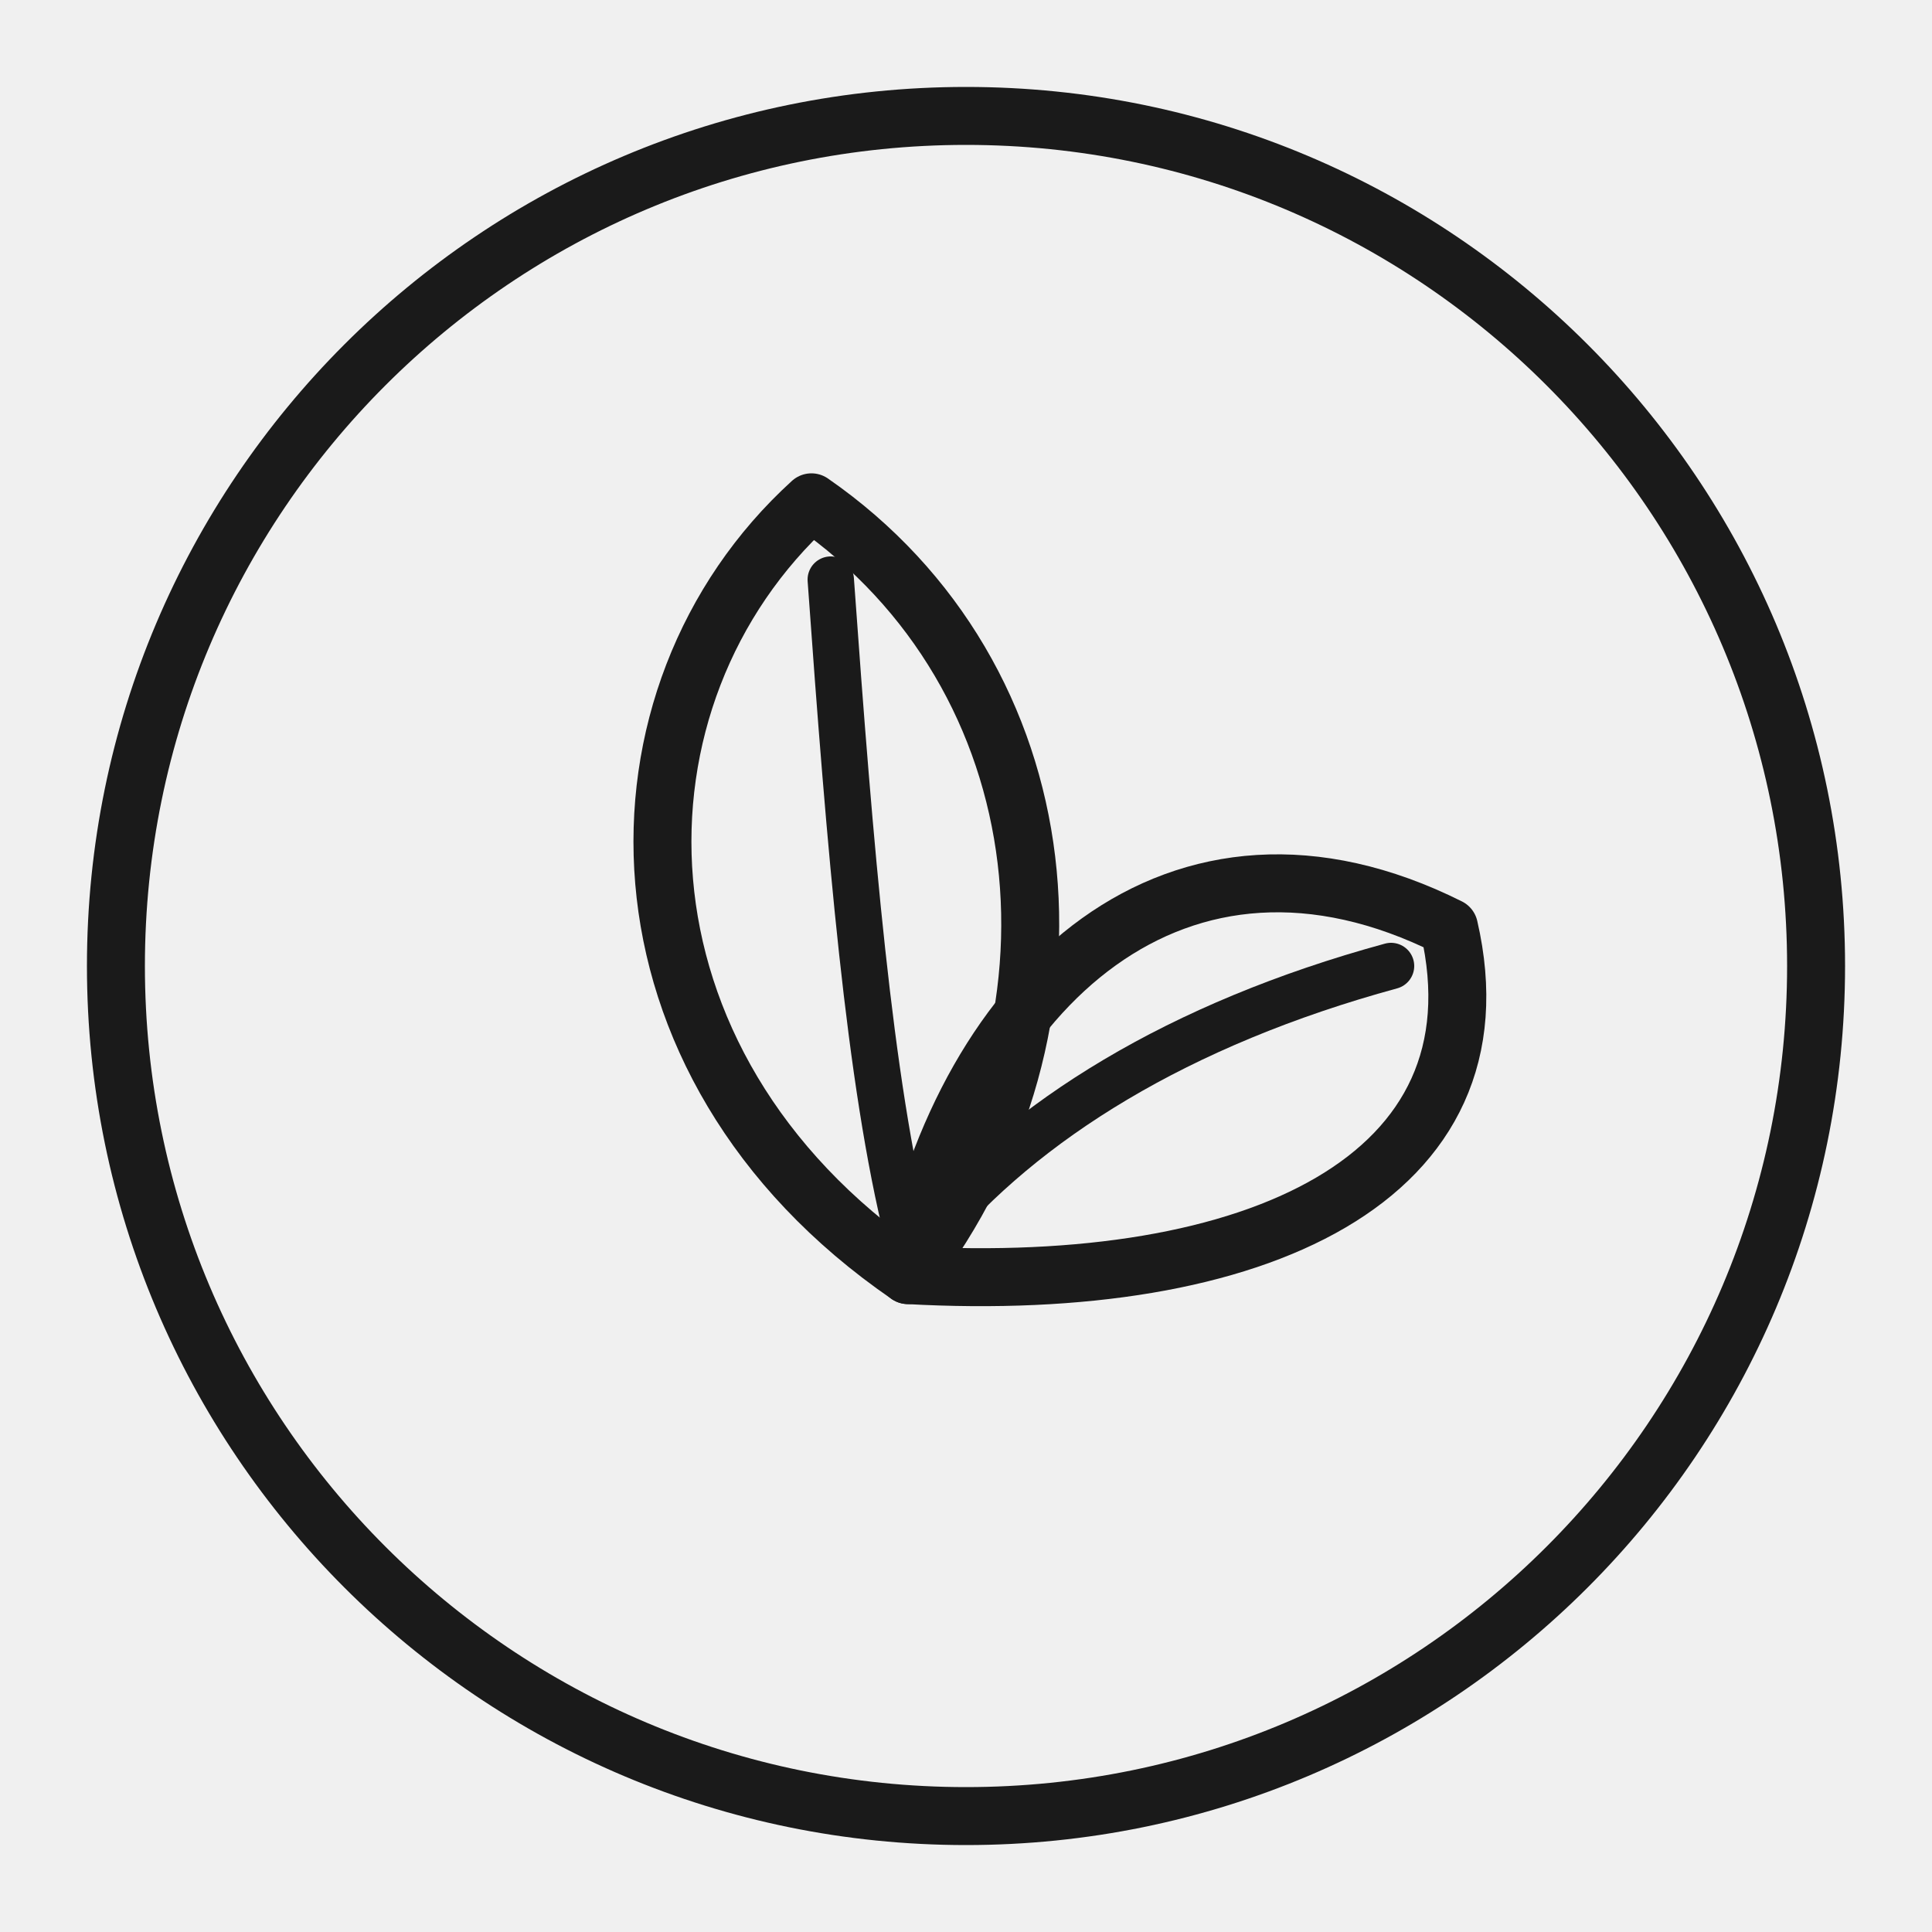
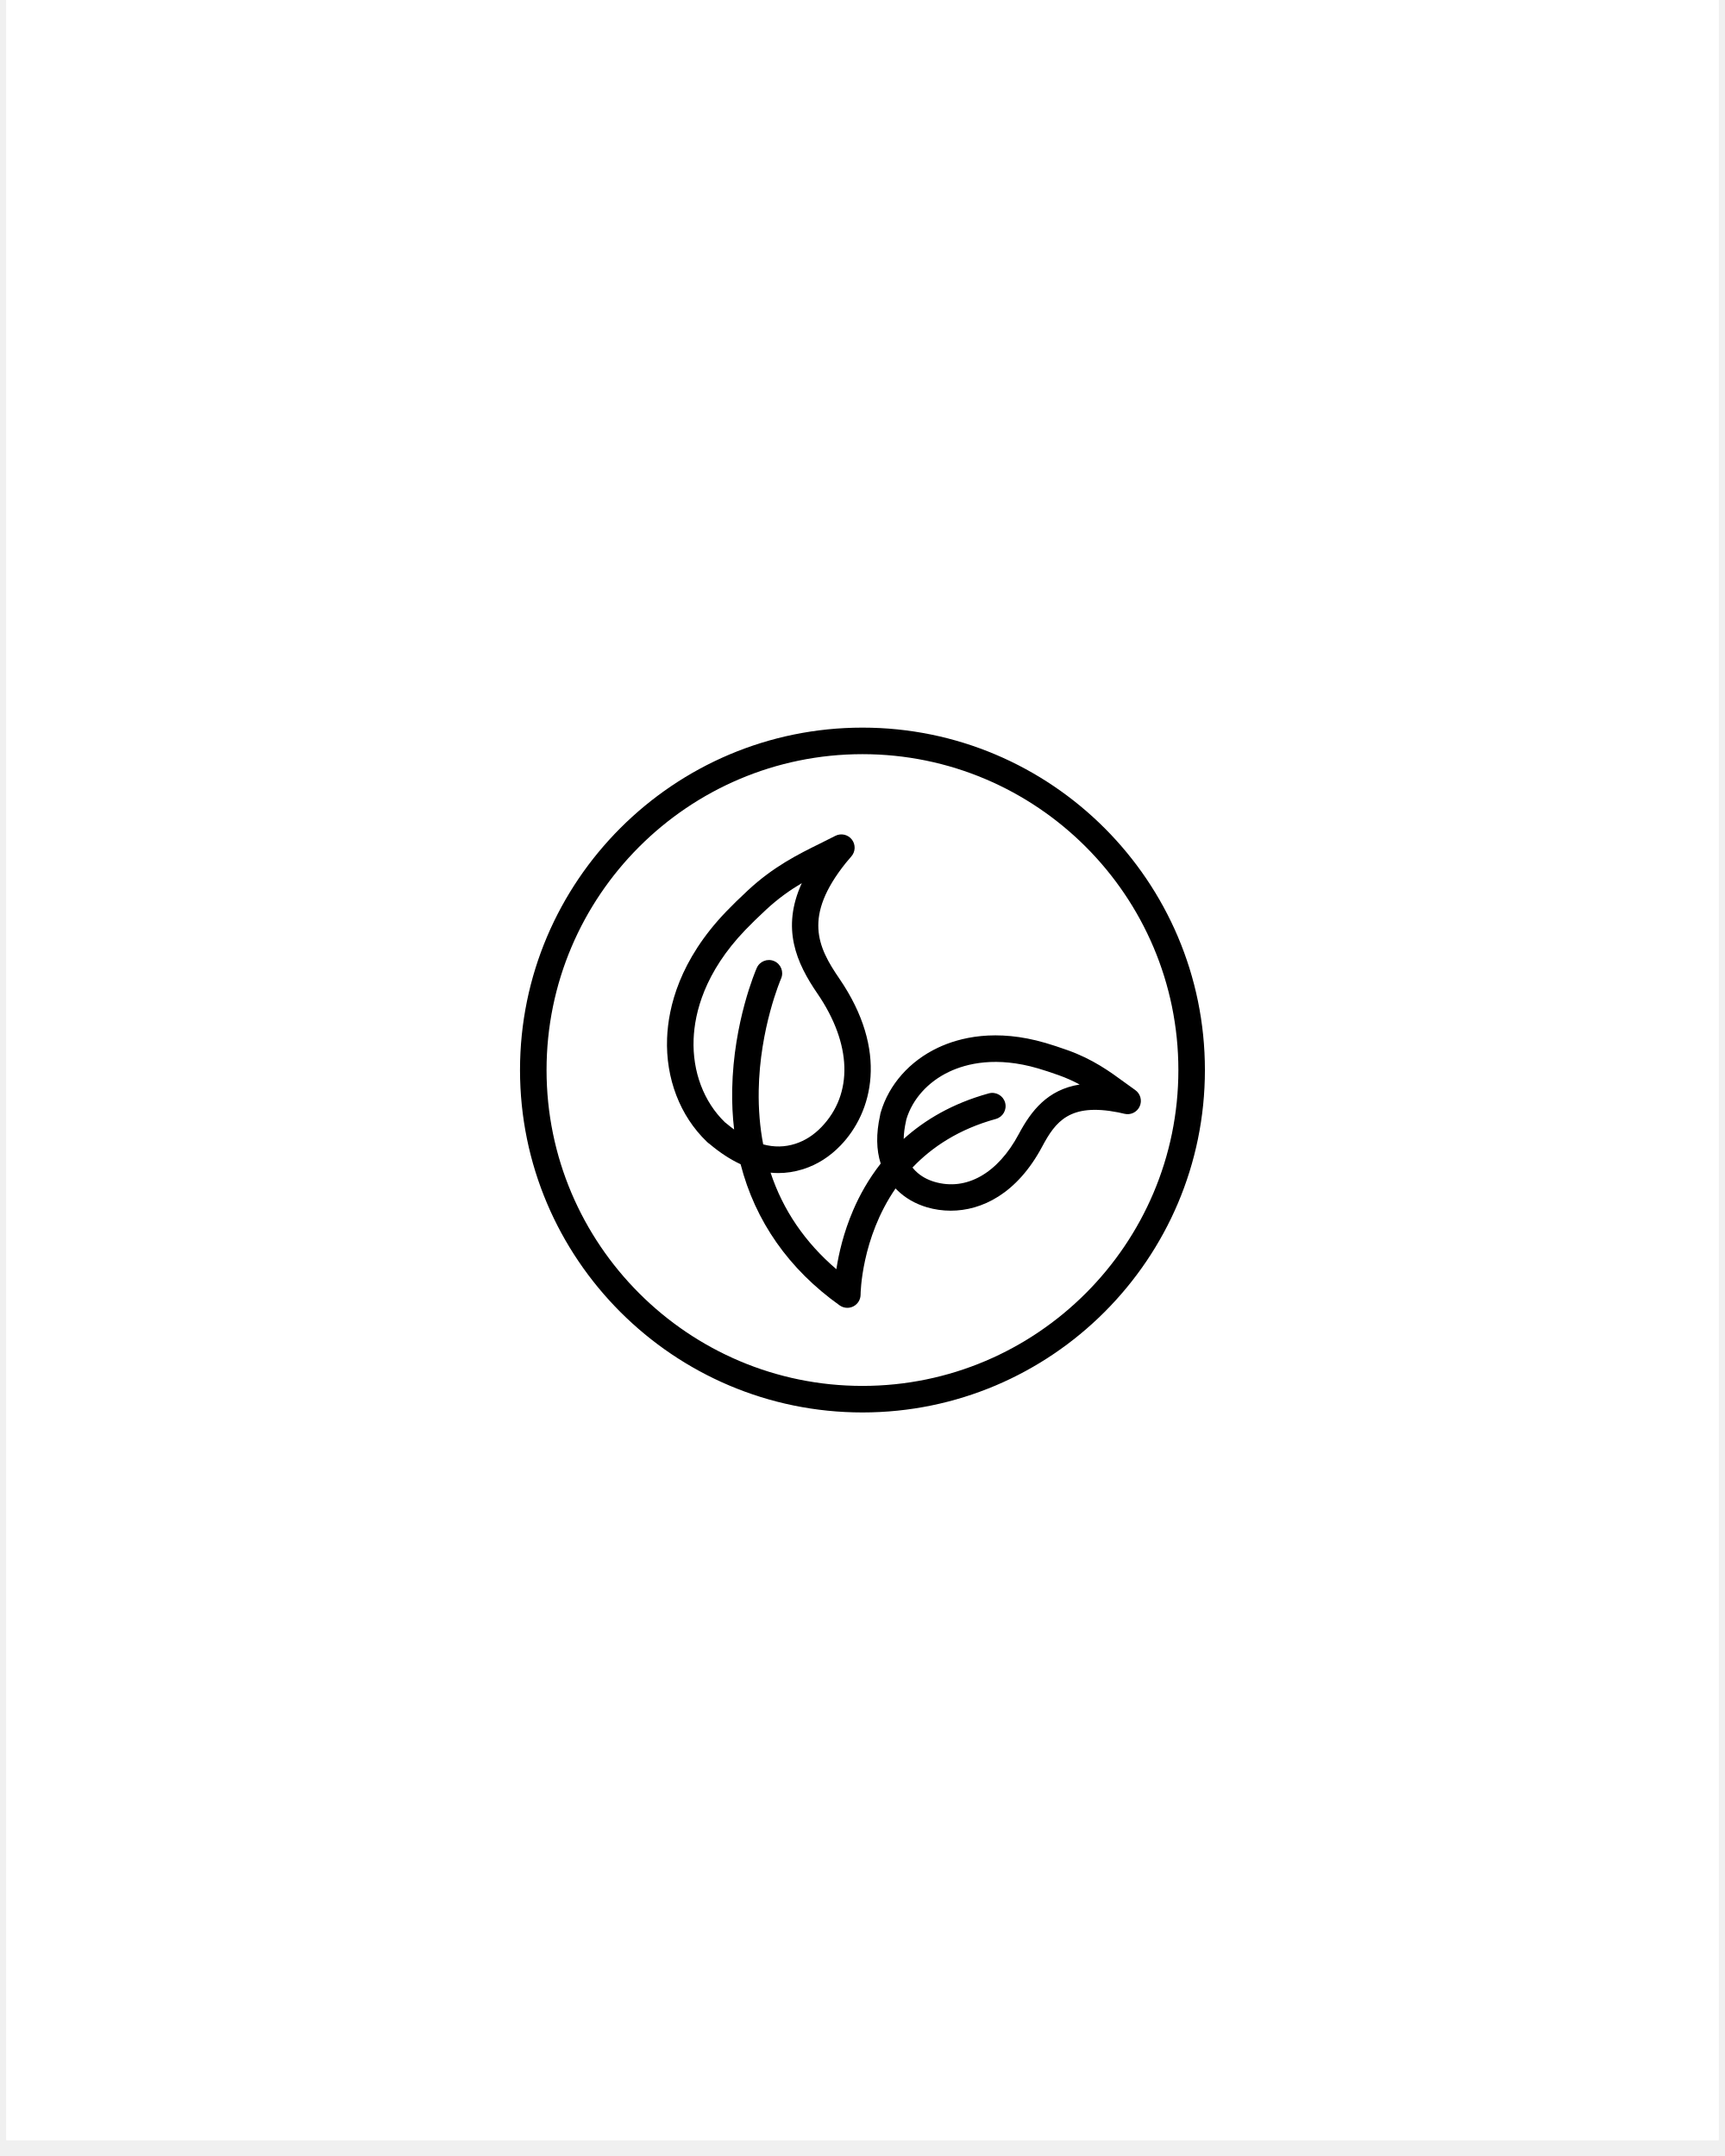
- <svg xmlns="http://www.w3.org/2000/svg" viewBox="0 0 100 100" fill="none" stroke="#1a1a1a" stroke-width="3" stroke-linecap="round" stroke-linejoin="round">
-   <circle cx="50" cy="50" r="44" />
-   <path d="M42 26 C31 36 31 55 47 66 C57 53 55 35 42 26 Z" />
-   <path d="M43 30 C44 44 45 56 47 64" stroke-width="2.4" />
-   <path d="M75 48 C61 41 50 51 47 66 C65 67 78 61 75 48 Z" />
-   <path d="M72 50 C61 53 53 58 48 64" stroke-width="2.4" />
+ <svg xmlns="http://www.w3.org/2000/svg" width="1080" zoomAndPan="magnify" viewBox="0 0 810 1020" height="1350" preserveAspectRatio="xMidYMid meet" version="1.0">
+   <defs>
+     <clipPath id="3bc5bad274">
+       <path d="M 0 0 L 810 0 L 810 1012.5 L 0 1012.5 Z M 0 0 " clip-rule="nonzero" />
+     </clipPath>
+     <clipPath id="b939452113">
+       <path d="M 243 344.25 L 567 344.25 L 567 668.25 L 243 668.25 Z M 243 344.25 " clip-rule="nonzero" />
+     </clipPath>
+   </defs>
+   <g clip-path="url(#3bc5bad274)">
+     <path fill="#ffffff" d="M 0 0 L 810 0 L 810 1012.5 L 0 1012.5 Z M 0 0 " fill-opacity="1" fill-rule="nonzero" />
+     <path fill="#ffffff" d="M 0 0 L 810 0 L 810 1012.5 L 0 1012.5 Z M 0 0 " fill-opacity="1" fill-rule="nonzero" />
+   </g>
+   <g clip-path="url(#b939452113)">
+     <path fill="#000000" d="M 404.984 344.238 C 315.66 344.238 242.988 416.91 242.988 506.234 C 242.988 595.555 315.66 668.227 404.984 668.227 C 494.305 668.227 566.977 595.555 566.977 506.234 C 566.977 416.91 494.305 344.238 404.984 344.238 Z M 404.984 655.672 C 322.582 655.672 255.543 588.633 255.543 506.234 C 255.543 423.832 322.582 356.793 404.984 356.793 C 487.383 356.793 554.422 423.832 554.422 506.234 C 554.422 588.633 487.383 655.672 404.984 655.672 Z M 404.984 655.672 " fill-opacity="1" fill-rule="nonzero" />
+   </g>
+   <path fill="#000000" d="M 533.996 515.688 C 532.363 514.551 530.754 513.371 529.125 512.176 C 522.031 506.984 513.992 501.094 501.945 496.816 C 497.977 495.41 494.699 494.332 491.629 493.43 C 468.074 486.516 450.906 490.84 440.652 495.688 C 427.336 501.98 417.492 513.109 413.641 526.219 C 413.527 526.598 413.371 527.133 413.301 527.785 C 411.391 536.383 411.512 543.961 413.609 550.477 C 407.758 557.945 403.57 565.602 400.602 572.508 C 396.023 583.152 393.758 593.129 392.641 600.457 C 377.734 587.707 367.363 572.426 361.52 554.785 C 362.742 554.902 363.961 554.973 365.18 554.973 C 368.996 554.973 372.793 554.391 376.57 553.23 C 376.645 553.211 376.715 553.191 376.789 553.168 L 377.121 553.059 C 377.125 553.059 377.129 553.055 377.137 553.055 C 383.66 550.949 389.547 547.195 394.645 541.895 C 409.742 526.191 417.5 497.195 394.004 462.91 C 383.754 447.957 376.91 433.523 397.09 408.273 C 397.926 407.23 398.797 406.199 399.68 405.215 C 401.703 402.953 401.82 399.57 399.957 397.176 C 398.094 394.777 394.785 394.062 392.098 395.465 C 389.742 396.691 387.359 397.867 384.945 399.059 C 374.625 404.152 362.934 409.926 350.754 421.262 C 346.695 425.039 343.449 428.211 340.539 431.238 C 318.441 454.223 313.125 476.523 312.562 491.188 C 311.832 510.105 318.656 527.922 331.289 540.066 C 331.66 540.422 332.125 540.871 332.742 541.27 C 337.605 545.363 342.477 548.535 347.34 550.797 C 354.266 577.703 370.094 600.414 394.18 617.566 C 395.262 618.336 396.539 618.73 397.82 618.73 C 398.805 618.73 399.793 618.496 400.703 618.031 C 402.789 616.949 404.102 614.797 404.098 612.445 C 404.098 612.031 404.371 585.84 420.637 562.25 C 420.754 562.375 420.863 562.504 420.98 562.625 C 421.031 562.676 421.078 562.723 421.125 562.773 L 421.312 562.957 C 421.316 562.961 421.32 562.961 421.32 562.965 C 425.188 566.777 429.973 569.543 435.543 571.18 C 439.027 572.203 442.805 572.777 446.746 572.777 C 461.301 572.777 478.031 564.891 489.988 542.461 C 496.352 530.527 503.055 521.762 525.984 526.27 C 526.949 526.461 527.906 526.676 528.852 526.918 C 531.793 527.664 534.848 526.207 536.109 523.449 C 537.371 520.691 536.484 517.426 533.996 515.688 Z M 340.746 531.598 C 340.52 531.406 340.242 531.172 339.906 530.938 C 329.91 521.273 324.516 506.969 325.105 491.668 C 325.59 479.188 330.227 460.074 349.59 439.938 C 352.336 437.082 355.422 434.066 359.309 430.449 C 365.098 425.062 370.746 421.094 376.285 417.812 C 366.496 439.219 373.715 455.516 383.648 470.008 C 399.984 493.848 400.715 517.469 385.594 533.195 C 381.949 536.988 377.801 539.648 373.27 541.109 C 373.27 541.109 373.266 541.109 373.266 541.109 L 373.246 541.117 C 368.262 542.719 363.207 542.809 358.023 541.402 C 356.473 533.324 355.758 524.816 355.906 515.883 C 356.391 486.449 366.379 463.203 366.48 462.973 C 367.867 459.797 366.422 456.102 363.25 454.711 C 360.074 453.32 356.371 454.766 354.977 457.941 C 354.531 458.965 343.984 483.379 343.359 515.227 C 343.23 521.785 343.543 528.172 344.277 534.375 C 343.105 533.512 341.93 532.598 340.746 531.598 Z M 478.91 536.555 C 469.016 555.109 454.133 563.555 439.082 559.133 C 435.52 558.086 432.508 556.367 430.133 554.023 L 430.129 554.02 C 429.594 553.492 429.109 552.934 428.648 552.363 C 437.887 542.648 450.59 534.199 468.082 529.375 C 471.422 528.453 473.387 524.996 472.465 521.656 C 471.543 518.312 468.082 516.355 464.746 517.273 C 447.516 522.023 434.43 529.863 424.484 538.824 C 424.535 536.246 424.895 533.441 425.586 530.363 C 425.633 530.16 425.691 529.898 425.738 529.582 C 428.617 519.98 436 511.77 446.016 507.035 C 454.305 503.121 468.324 499.672 488.09 505.477 C 490.934 506.312 494.004 507.32 497.746 508.648 C 501.465 509.969 504.742 511.473 507.73 513.086 C 492.531 515.5 484.797 525.516 478.91 536.555 Z M 478.91 536.555 " fill-opacity="1" fill-rule="nonzero" />
</svg>
